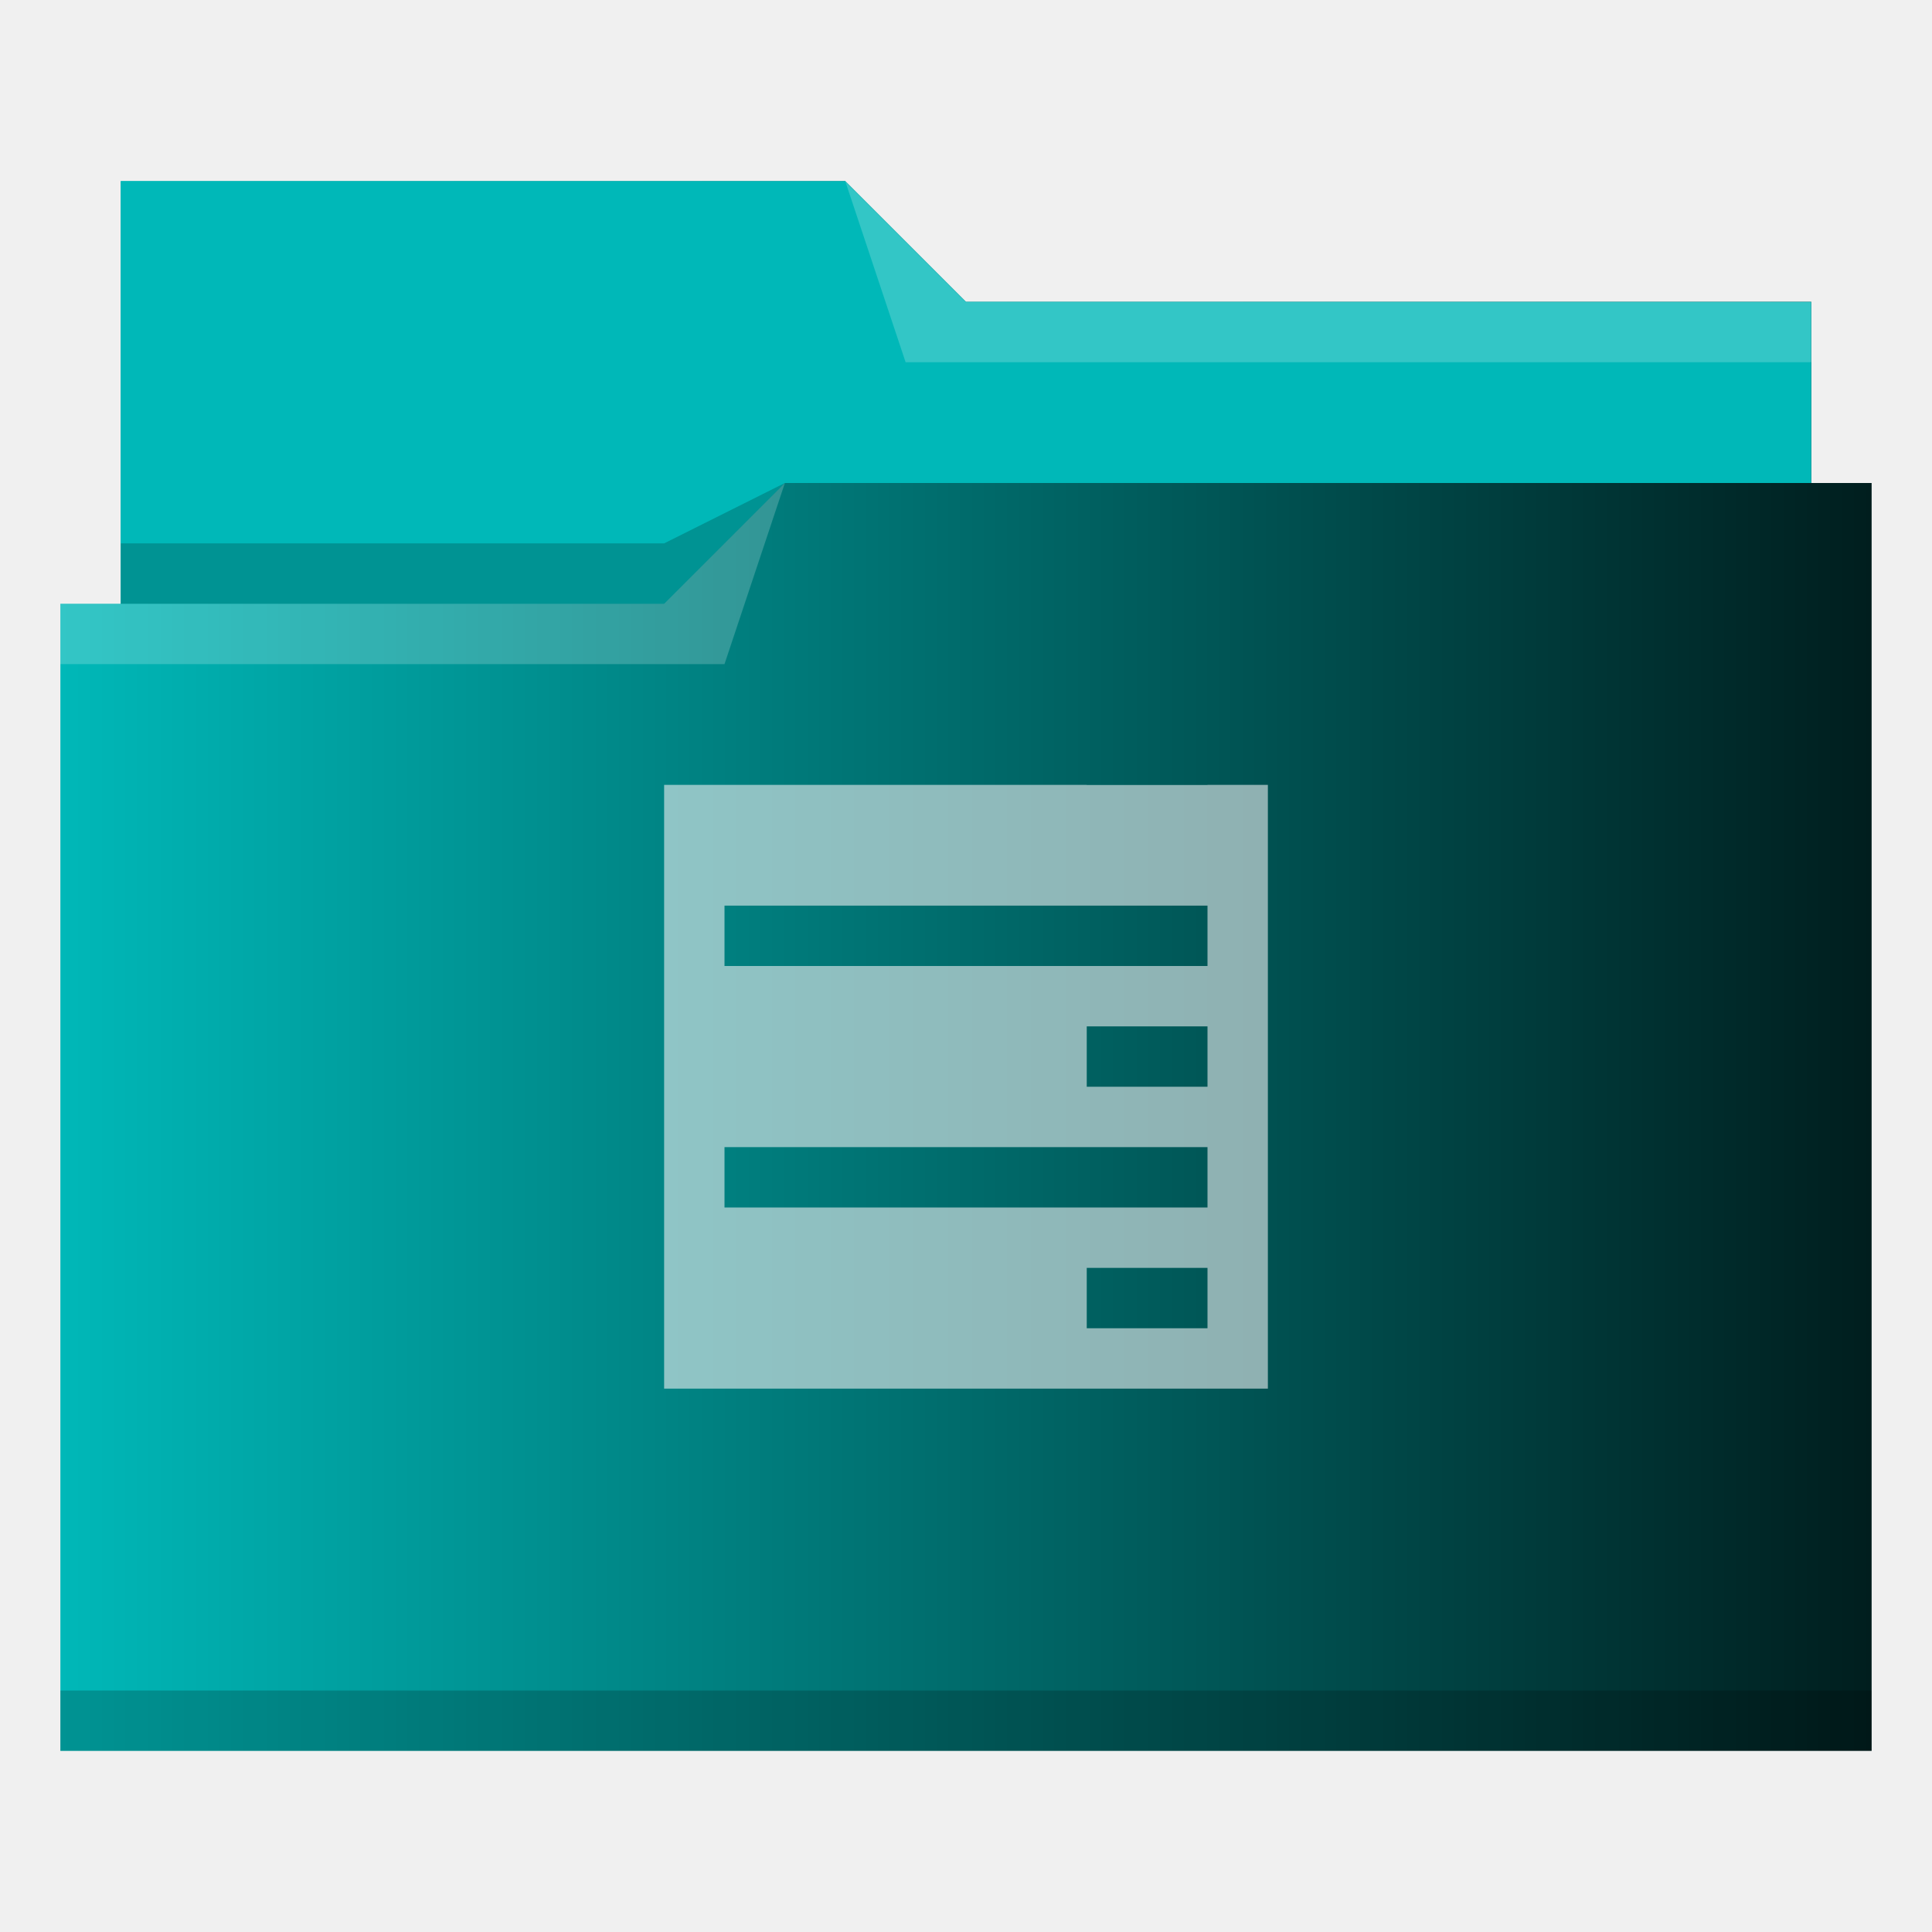
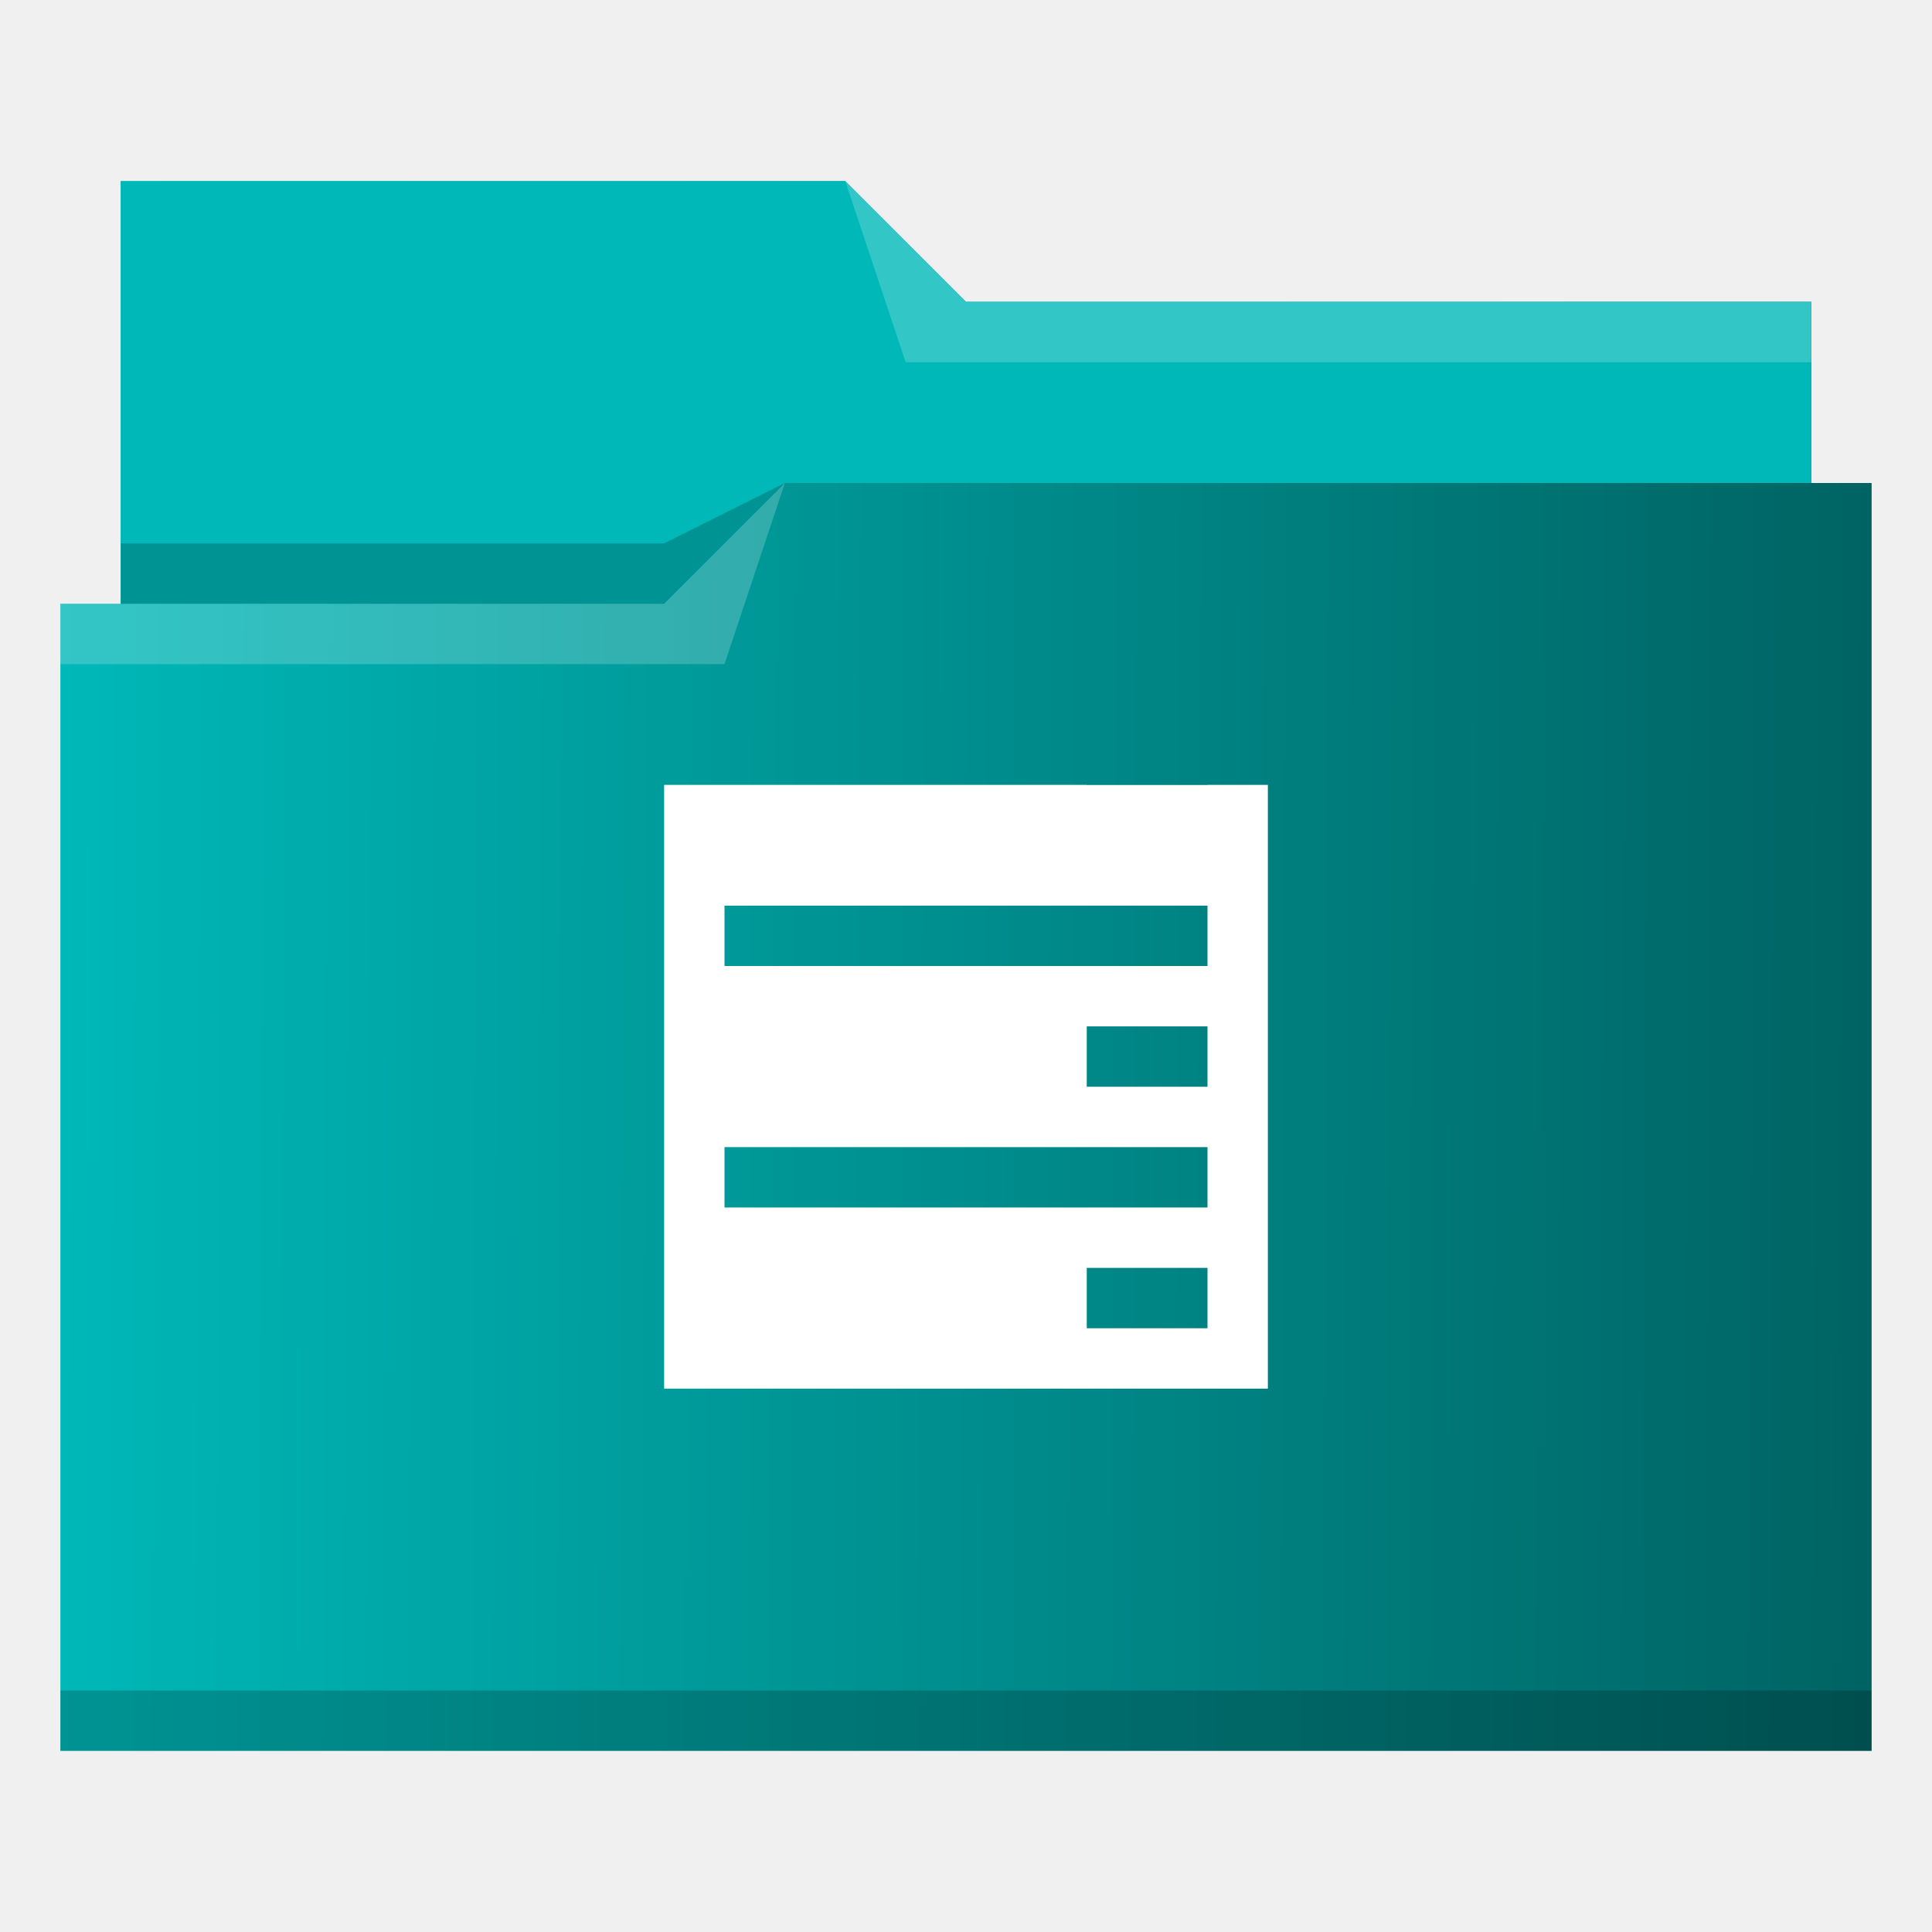
<svg xmlns="http://www.w3.org/2000/svg" xmlns:xlink="http://www.w3.org/1999/xlink" viewBox="0 0 32 32" version="1.1" id="svg14">
  <defs id="defs3051">
    <linearGradient id="linearGradient840">
      <stop style="stop-color:#00b8b8;stop-opacity:1" offset="0" id="stop836" />
      <stop style="stop-color:#00b8b8;stop-opacity:1" offset="1" id="stop838" />
    </linearGradient>
    <linearGradient id="linearGradient832">
      <stop style="stop-color:#00b8b8;stop-opacity:1" offset="0" id="stop828" />
      <stop style="stop-color:#001e1e;stop-opacity:1" offset="1" id="stop830" />
    </linearGradient>
    <style type="text/css" id="current-color-scheme">
      .ColorScheme-Text {
        color:#31363b;
      }
      .ColorScheme-Background {
        color:#eff0f1;
      }
      .ColorScheme-Highlight {
        color:#3daee9;
      }
      .ColorScheme-ViewText {
        color:#31363b;
      }
      .ColorScheme-ViewBackground {
        color:#fcfcfc;
      }
      .ColorScheme-ViewHover {
        color:#93cee9;
      }
      .ColorScheme-ViewFocus{
        color:#3daee9;
      }
      .ColorScheme-ButtonText {
        color:#31363b;
      }
      .ColorScheme-ButtonBackground {
        color:#eff0f1;
      }
      .ColorScheme-ButtonHover {
        color:#93cee9;
      }
      .ColorScheme-ButtonFocus{
        color:#3daee9;
      }
      </style>
-     <linearGradient xlink:href="#linearGradient832" id="linearGradient834" x1="1" y1="16" x2="31" y2="16" gradientUnits="userSpaceOnUse" />
+     <linearGradient xlink:href="#linearGradient832" id="linearGradient834" x1="1" y1="16" x2="55.271" y2="16.271" gradientUnits="userSpaceOnUse" />
    <linearGradient xlink:href="#linearGradient840" id="linearGradient842" x1="2" y1="6.5" x2="30" y2="6.5" gradientUnits="userSpaceOnUse" />
  </defs>
  <path style="fill:url(#linearGradient834);fill-opacity:1;stroke:none" d="M 2 3 L 2 10 L 1 10 L 1 29 L 12 29 L 13 29 L 31 29 L 31 8 L 30 8 L 30 5 L 16 5 L 14 3 L 2 3 z " class="ColorScheme-Highlight" id="path4" />
  <path style="fill-opacity:1;fill-rule:evenodd;fill:url(#linearGradient842)" d="m 2,3 0,7 9,0 L 13,8 30,8 30,5 16,5 14,3 2,3 Z" id="path6" />
  <path style="fill:#ffffff;fill-opacity:0.2;fill-rule:evenodd" d="M 14 3 L 15 6 L 30 6 L 30 5 L 16 5 L 14 3 z M 13 8 L 11 10 L 1 10 L 1 11 L 12 11 L 13 8 z " id="path8" />
  <path style="fill-opacity:0.2;fill-rule:evenodd" d="M 13 8 L 11 9 L 2 9 L 2 10 L 11 10 L 13 8 z M 1 28 L 1 29 L 31 29 L 31 28 L 1 28 z " class="ColorScheme-Text" id="path10" />
-   <path style="fill:currentColor;fill-opacity:0.6;stroke:none" d="M 11 13 L 11 14 L 11 15 L 11 16 L 11 19 L 11 20 L 11 23 L 21 23 L 21 20 L 21 19 L 21 16 L 21 15 L 21 14 L 21 13 L 20 13 L 20 13.002 L 18 13.002 L 18 13 L 11 13 z M 12 15 L 20 15 L 20 16 L 12 16 L 12 15 z M 18 17 L 20 17 L 20 18 L 18 18 L 18 17 z M 12 19 L 20 19 L 20 20 L 12 20 L 12 19 z M 18 21 L 20 21 L 20 22 L 18 22 L 18 21 z " class="ColorScheme-Background" id="path12" />
+   <path style="fill:#ffffff;fill-opacity:1;stroke:none" d="M 11 13 L 11 14 L 11 15 L 11 16 L 11 19 L 11 20 L 11 23 L 21 23 L 21 20 L 21 19 L 21 16 L 21 15 L 21 14 L 21 13 L 20 13 L 20 13.002 L 18 13.002 L 18 13 L 11 13 z M 12 15 L 20 15 L 20 16 L 12 16 L 12 15 z M 18 17 L 20 17 L 20 18 L 18 18 L 18 17 z M 12 19 L 20 19 L 20 20 L 12 20 L 12 19 z M 18 21 L 20 21 L 20 22 L 18 22 L 18 21 z " class="ColorScheme-Background" id="path12" />
</svg>
